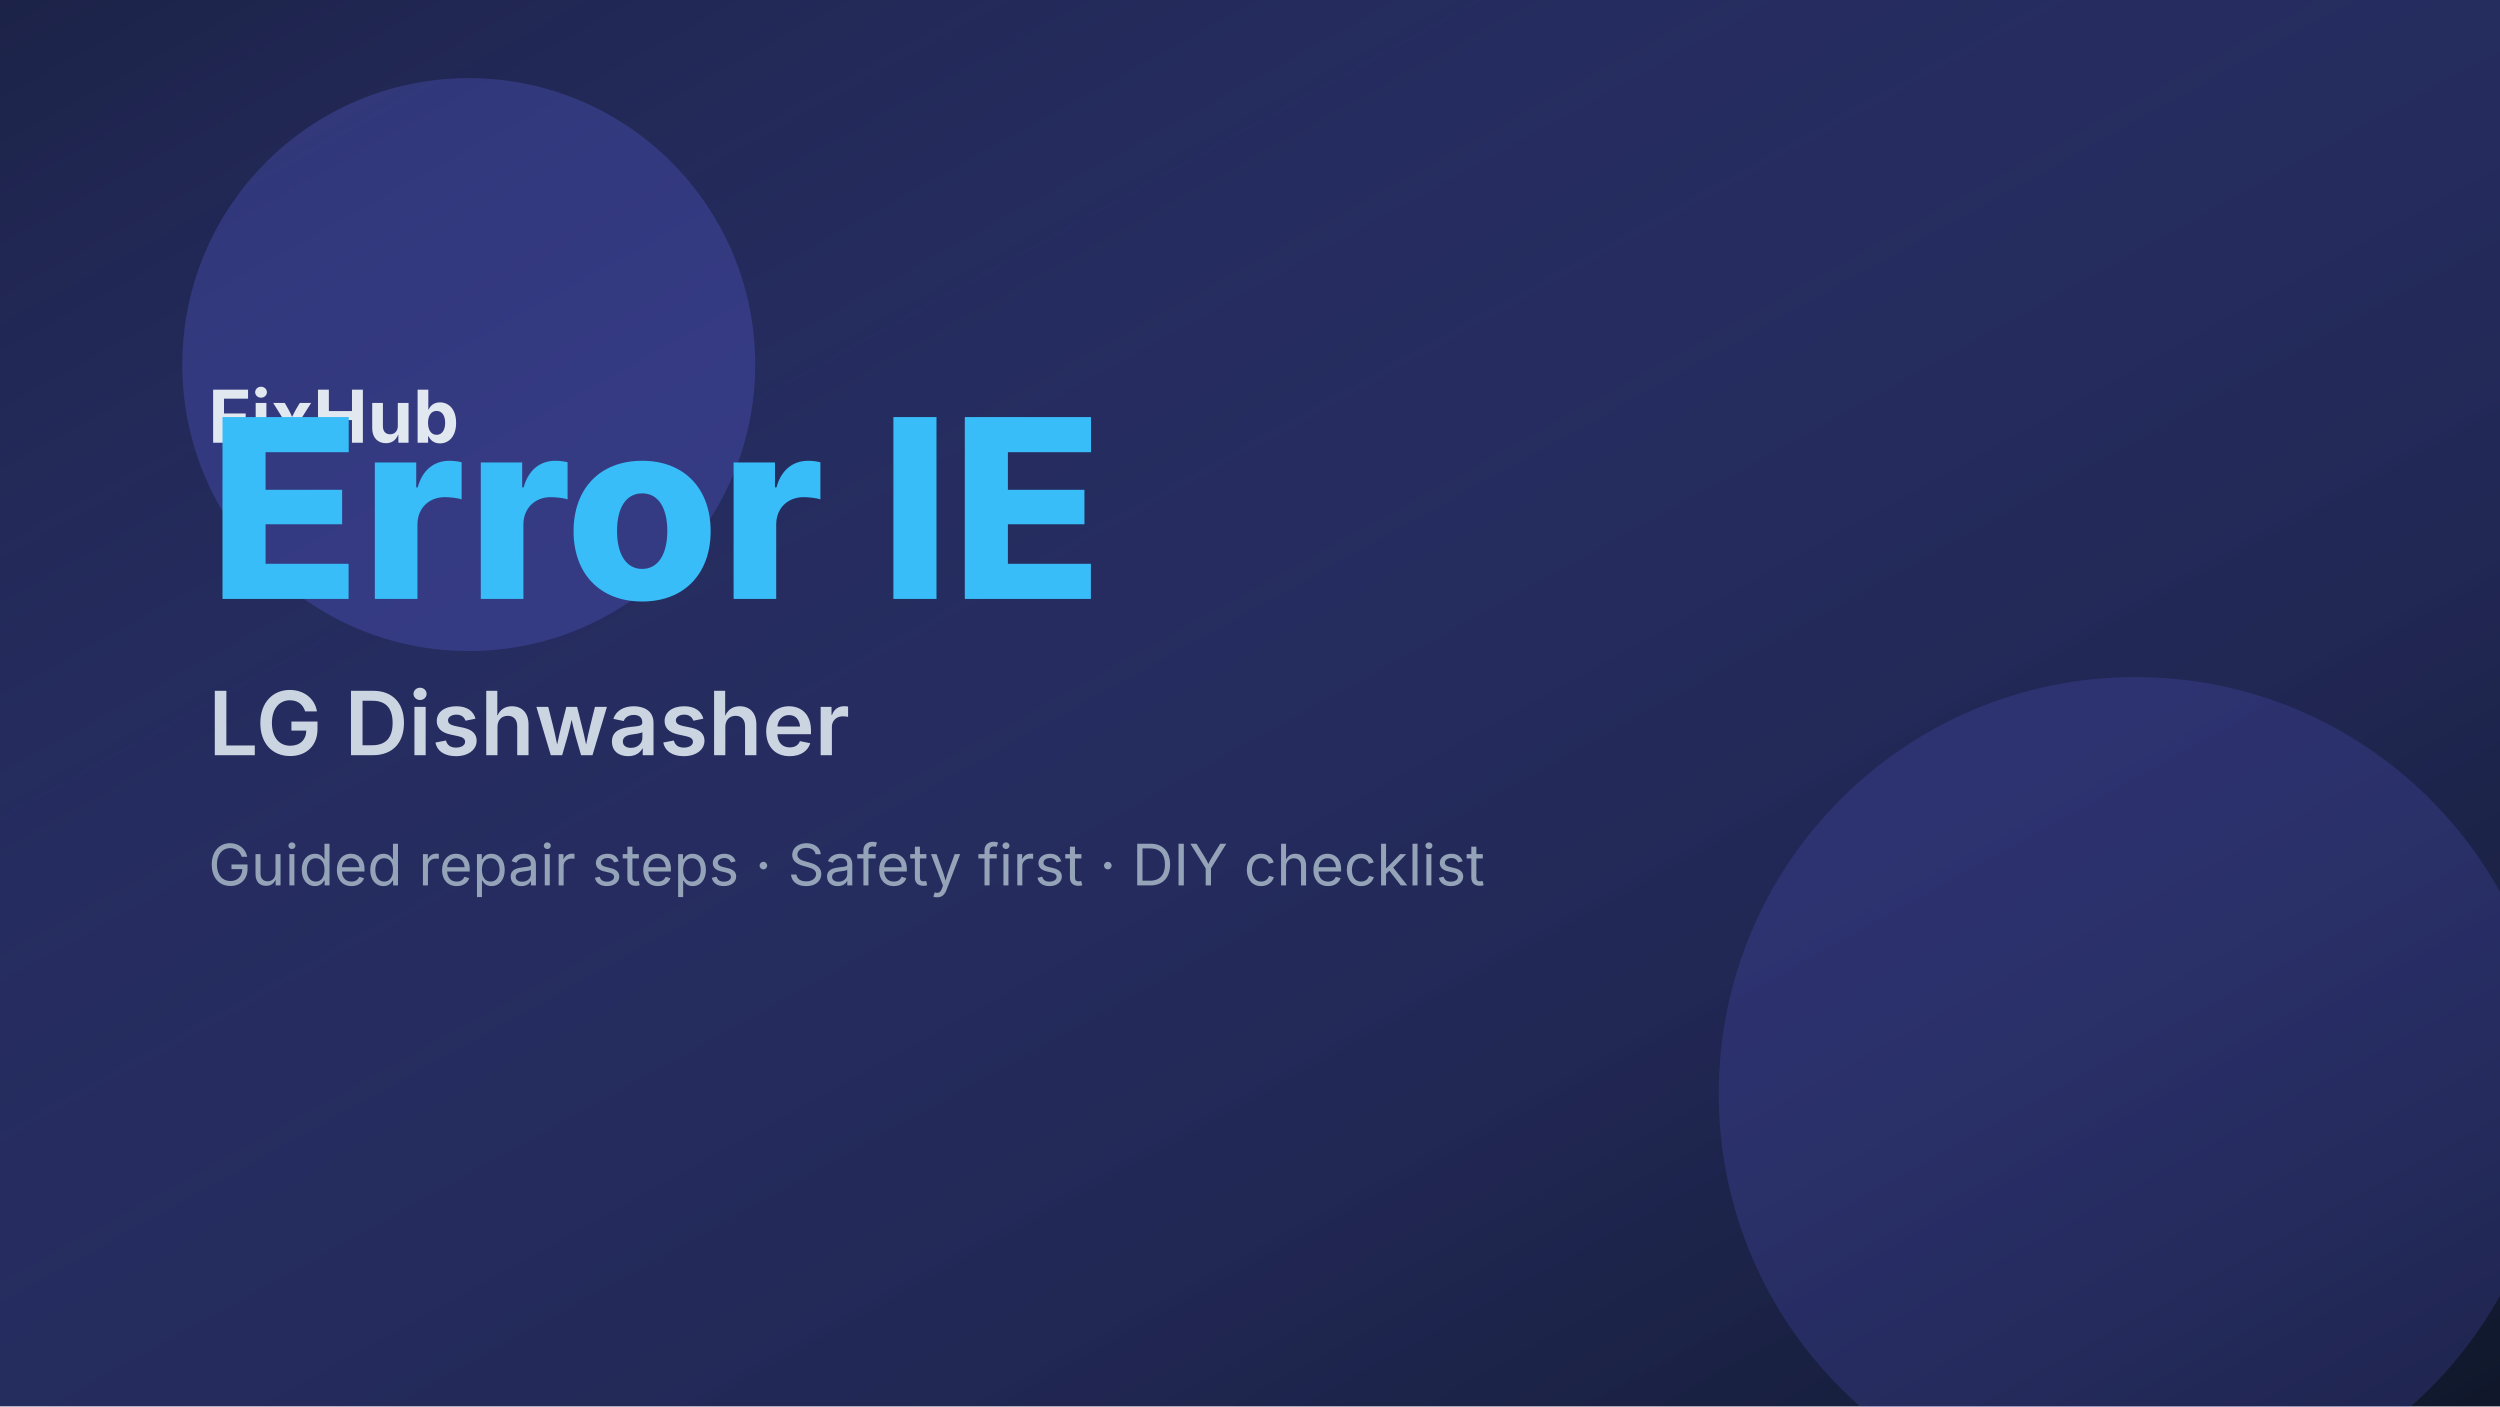
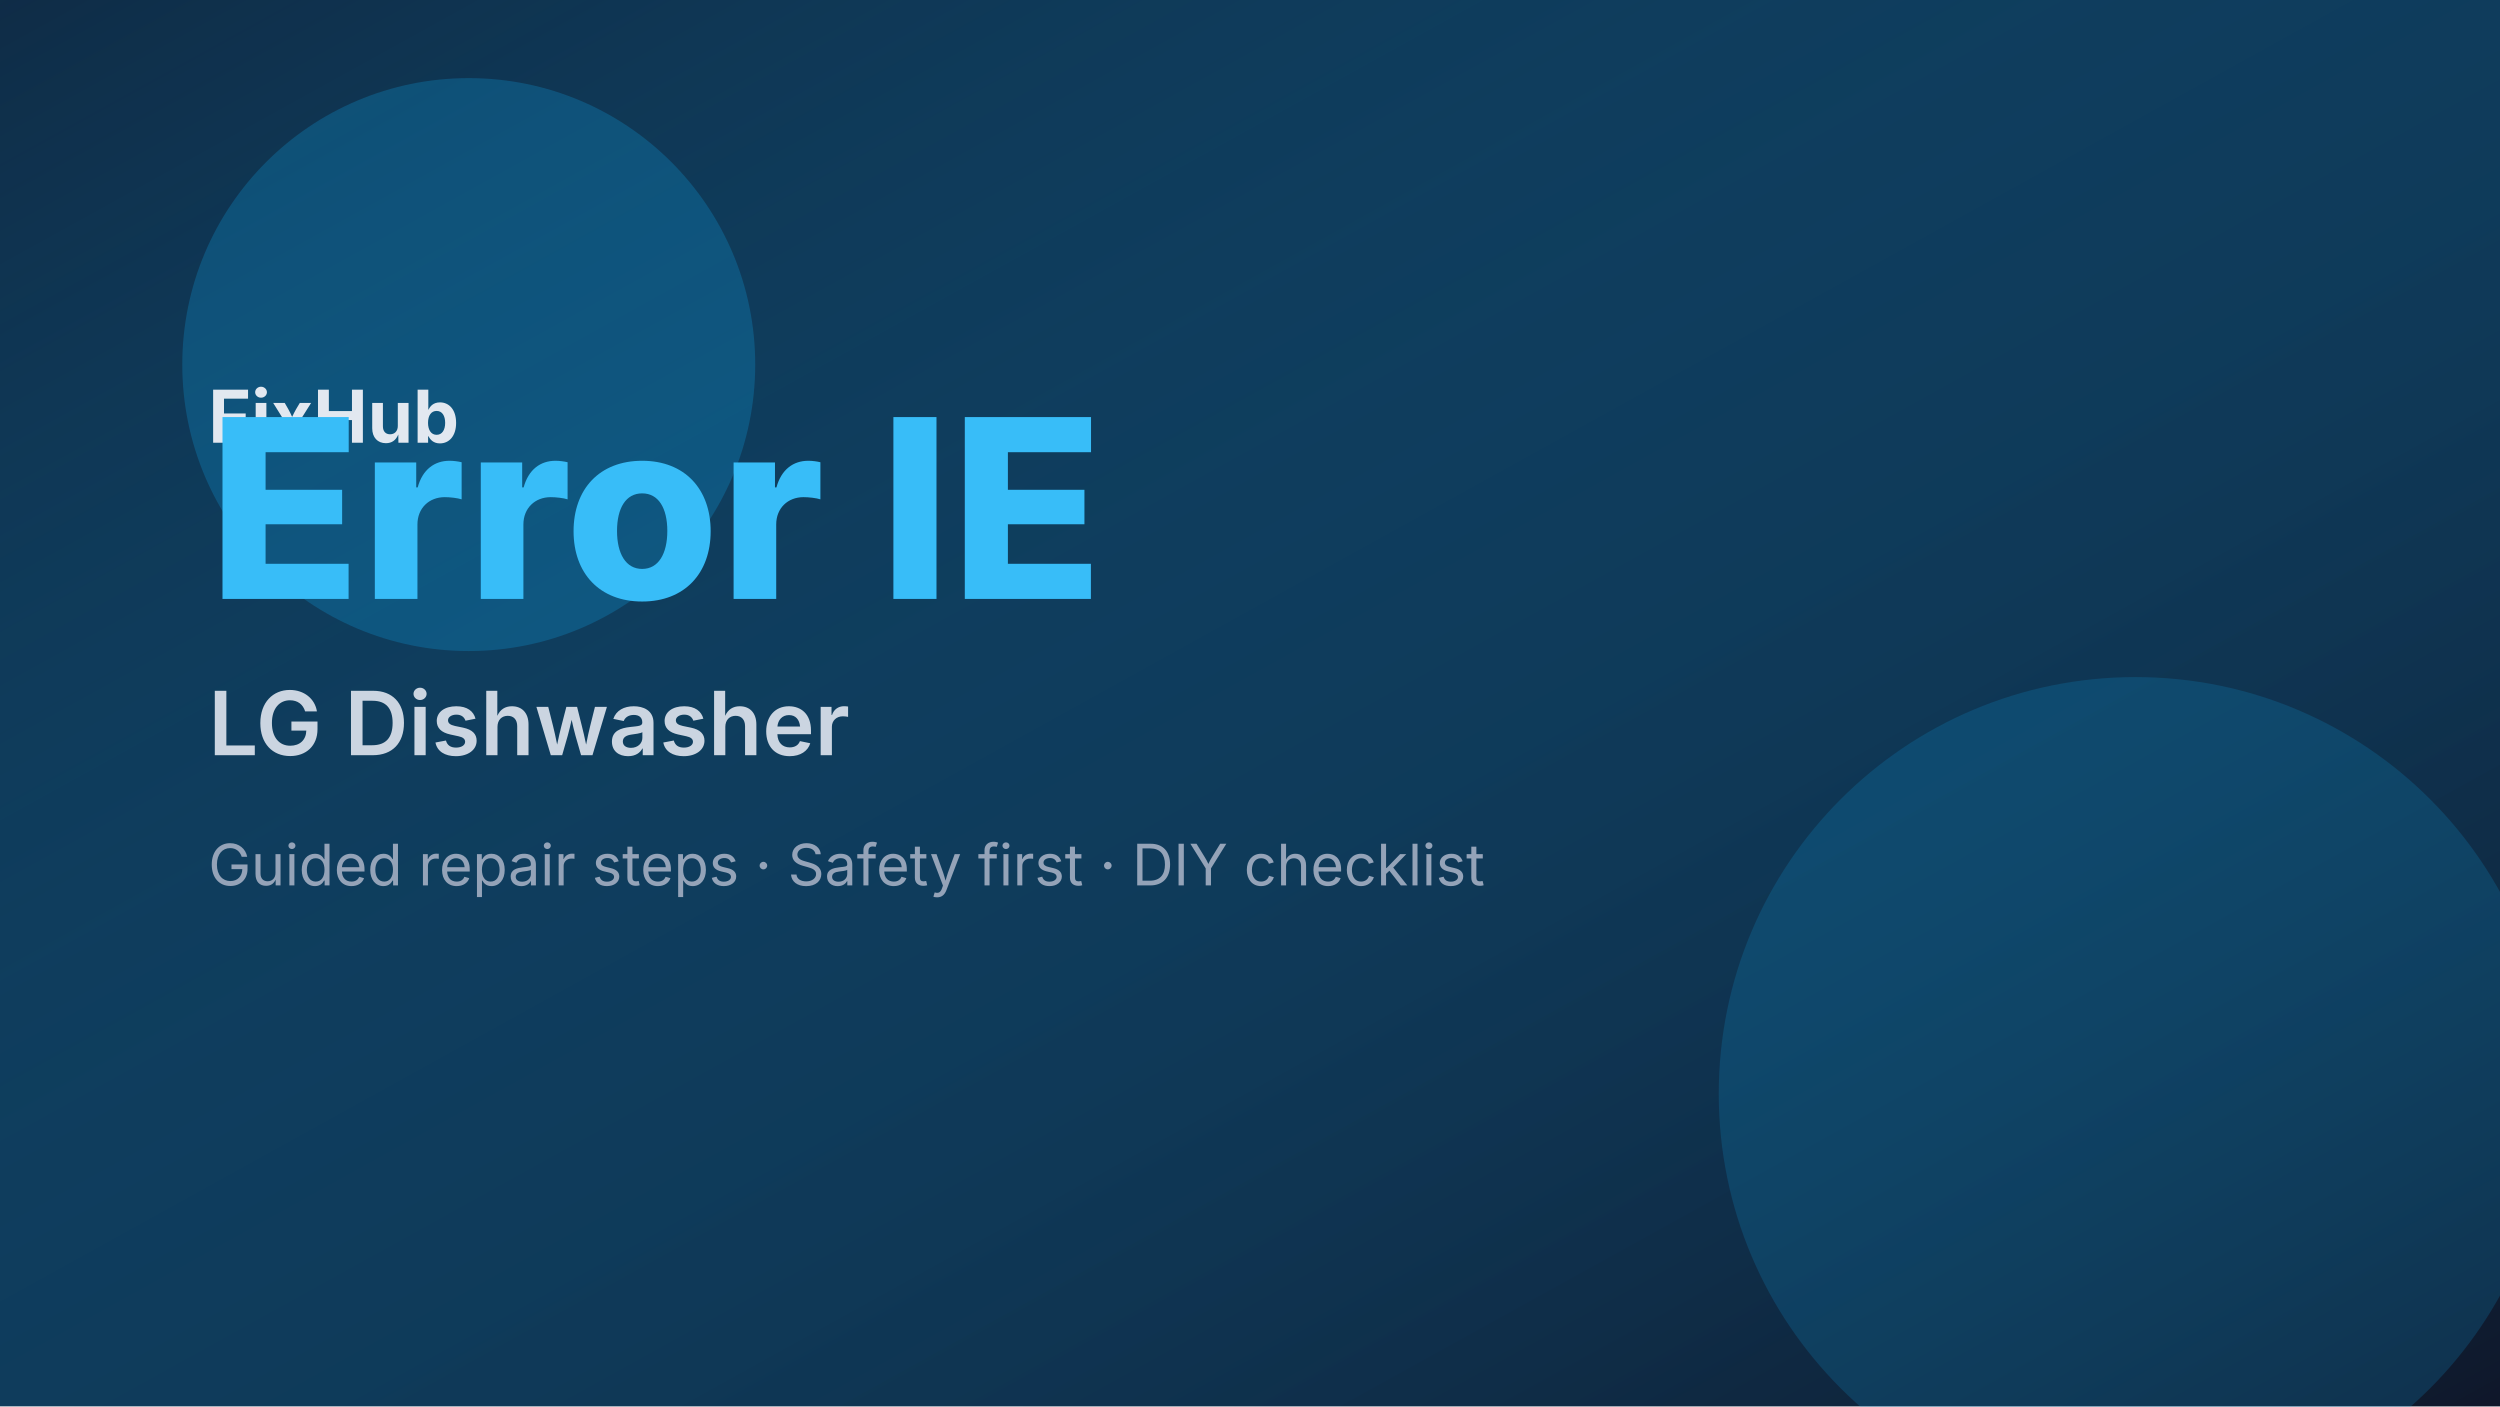
<svg xmlns="http://www.w3.org/2000/svg" width="960" height="540" viewBox="0 0 960 540" role="img" aria-label="Guide hero image for LG Dishwasher error IE">
  <defs>
    <linearGradient id="g" x1="0" y1="0" x2="1" y2="1">
-       <stop offset="0%" stop-color="#6366F1" stop-opacity="0.15" />
+       <stop offset="0%" stop-color="#0EA5E9" stop-opacity="0.15" />
      <stop offset="100%" stop-color="#0F172A" stop-opacity="0.9" />
    </linearGradient>
  </defs>
  <rect width="960" height="540" fill="#0F172A" />
  <rect width="960" height="540" fill="url(#g)" />
-   <circle cx="180" cy="140" r="110" fill="#6366F1" opacity="0.25" />
-   <circle cx="820" cy="420" r="160" fill="#6366F1" opacity="0.18" />
+   <circle cx="180" cy="140" r="110" fill="#0EA5E9" opacity="0.25" />
+   <circle cx="820" cy="420" r="160" fill="#0EA5E9" opacity="0.18" />
  <text x="80" y="170" fill="#E2E8F0" font-size="28" font-family="Inter, system-ui" font-weight="700">FixHub</text>
  <text x="80" y="230" fill="#38BDF8" font-size="96" font-family="Inter, system-ui" font-weight="800">Error IE</text>
  <text x="80" y="290" fill="#CBD5E1" font-size="34" font-family="Inter, system-ui" font-weight="600">LG Dishwasher</text>
  <text x="80" y="340" fill="#94A3B8" font-size="22" font-family="Inter, system-ui">Guided repair steps · Safety first · DIY checklist</text>
</svg>
